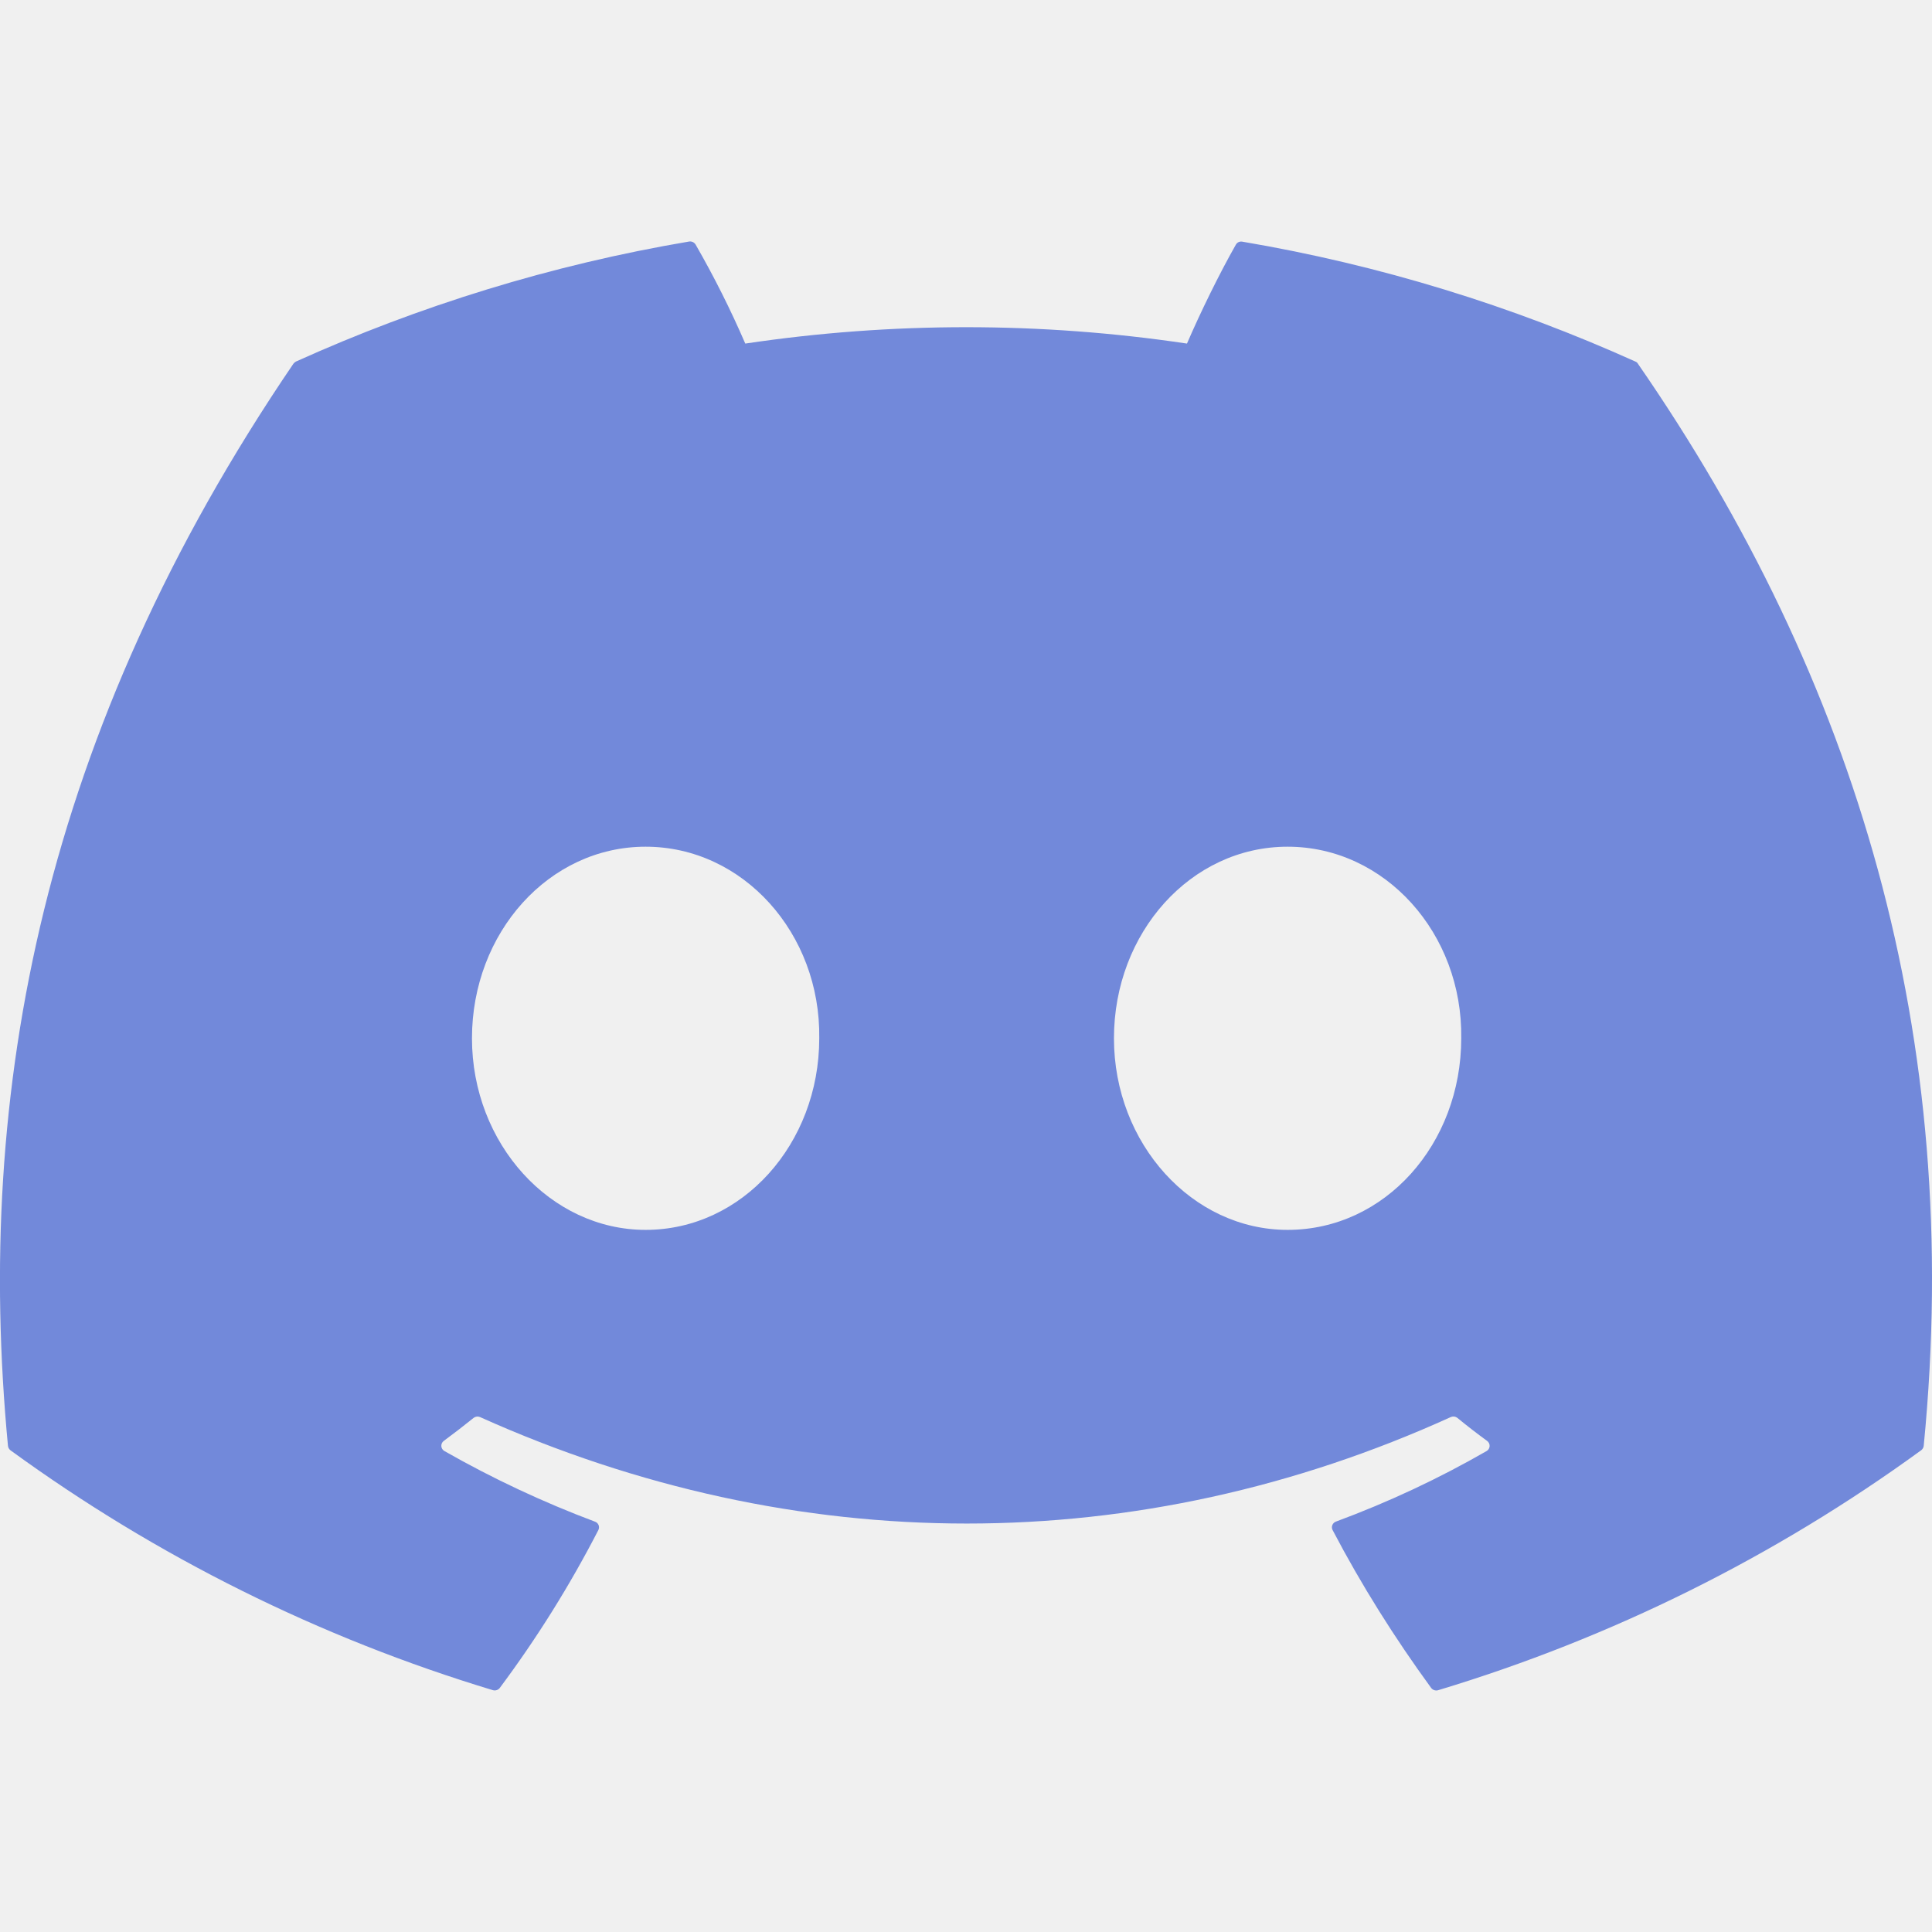
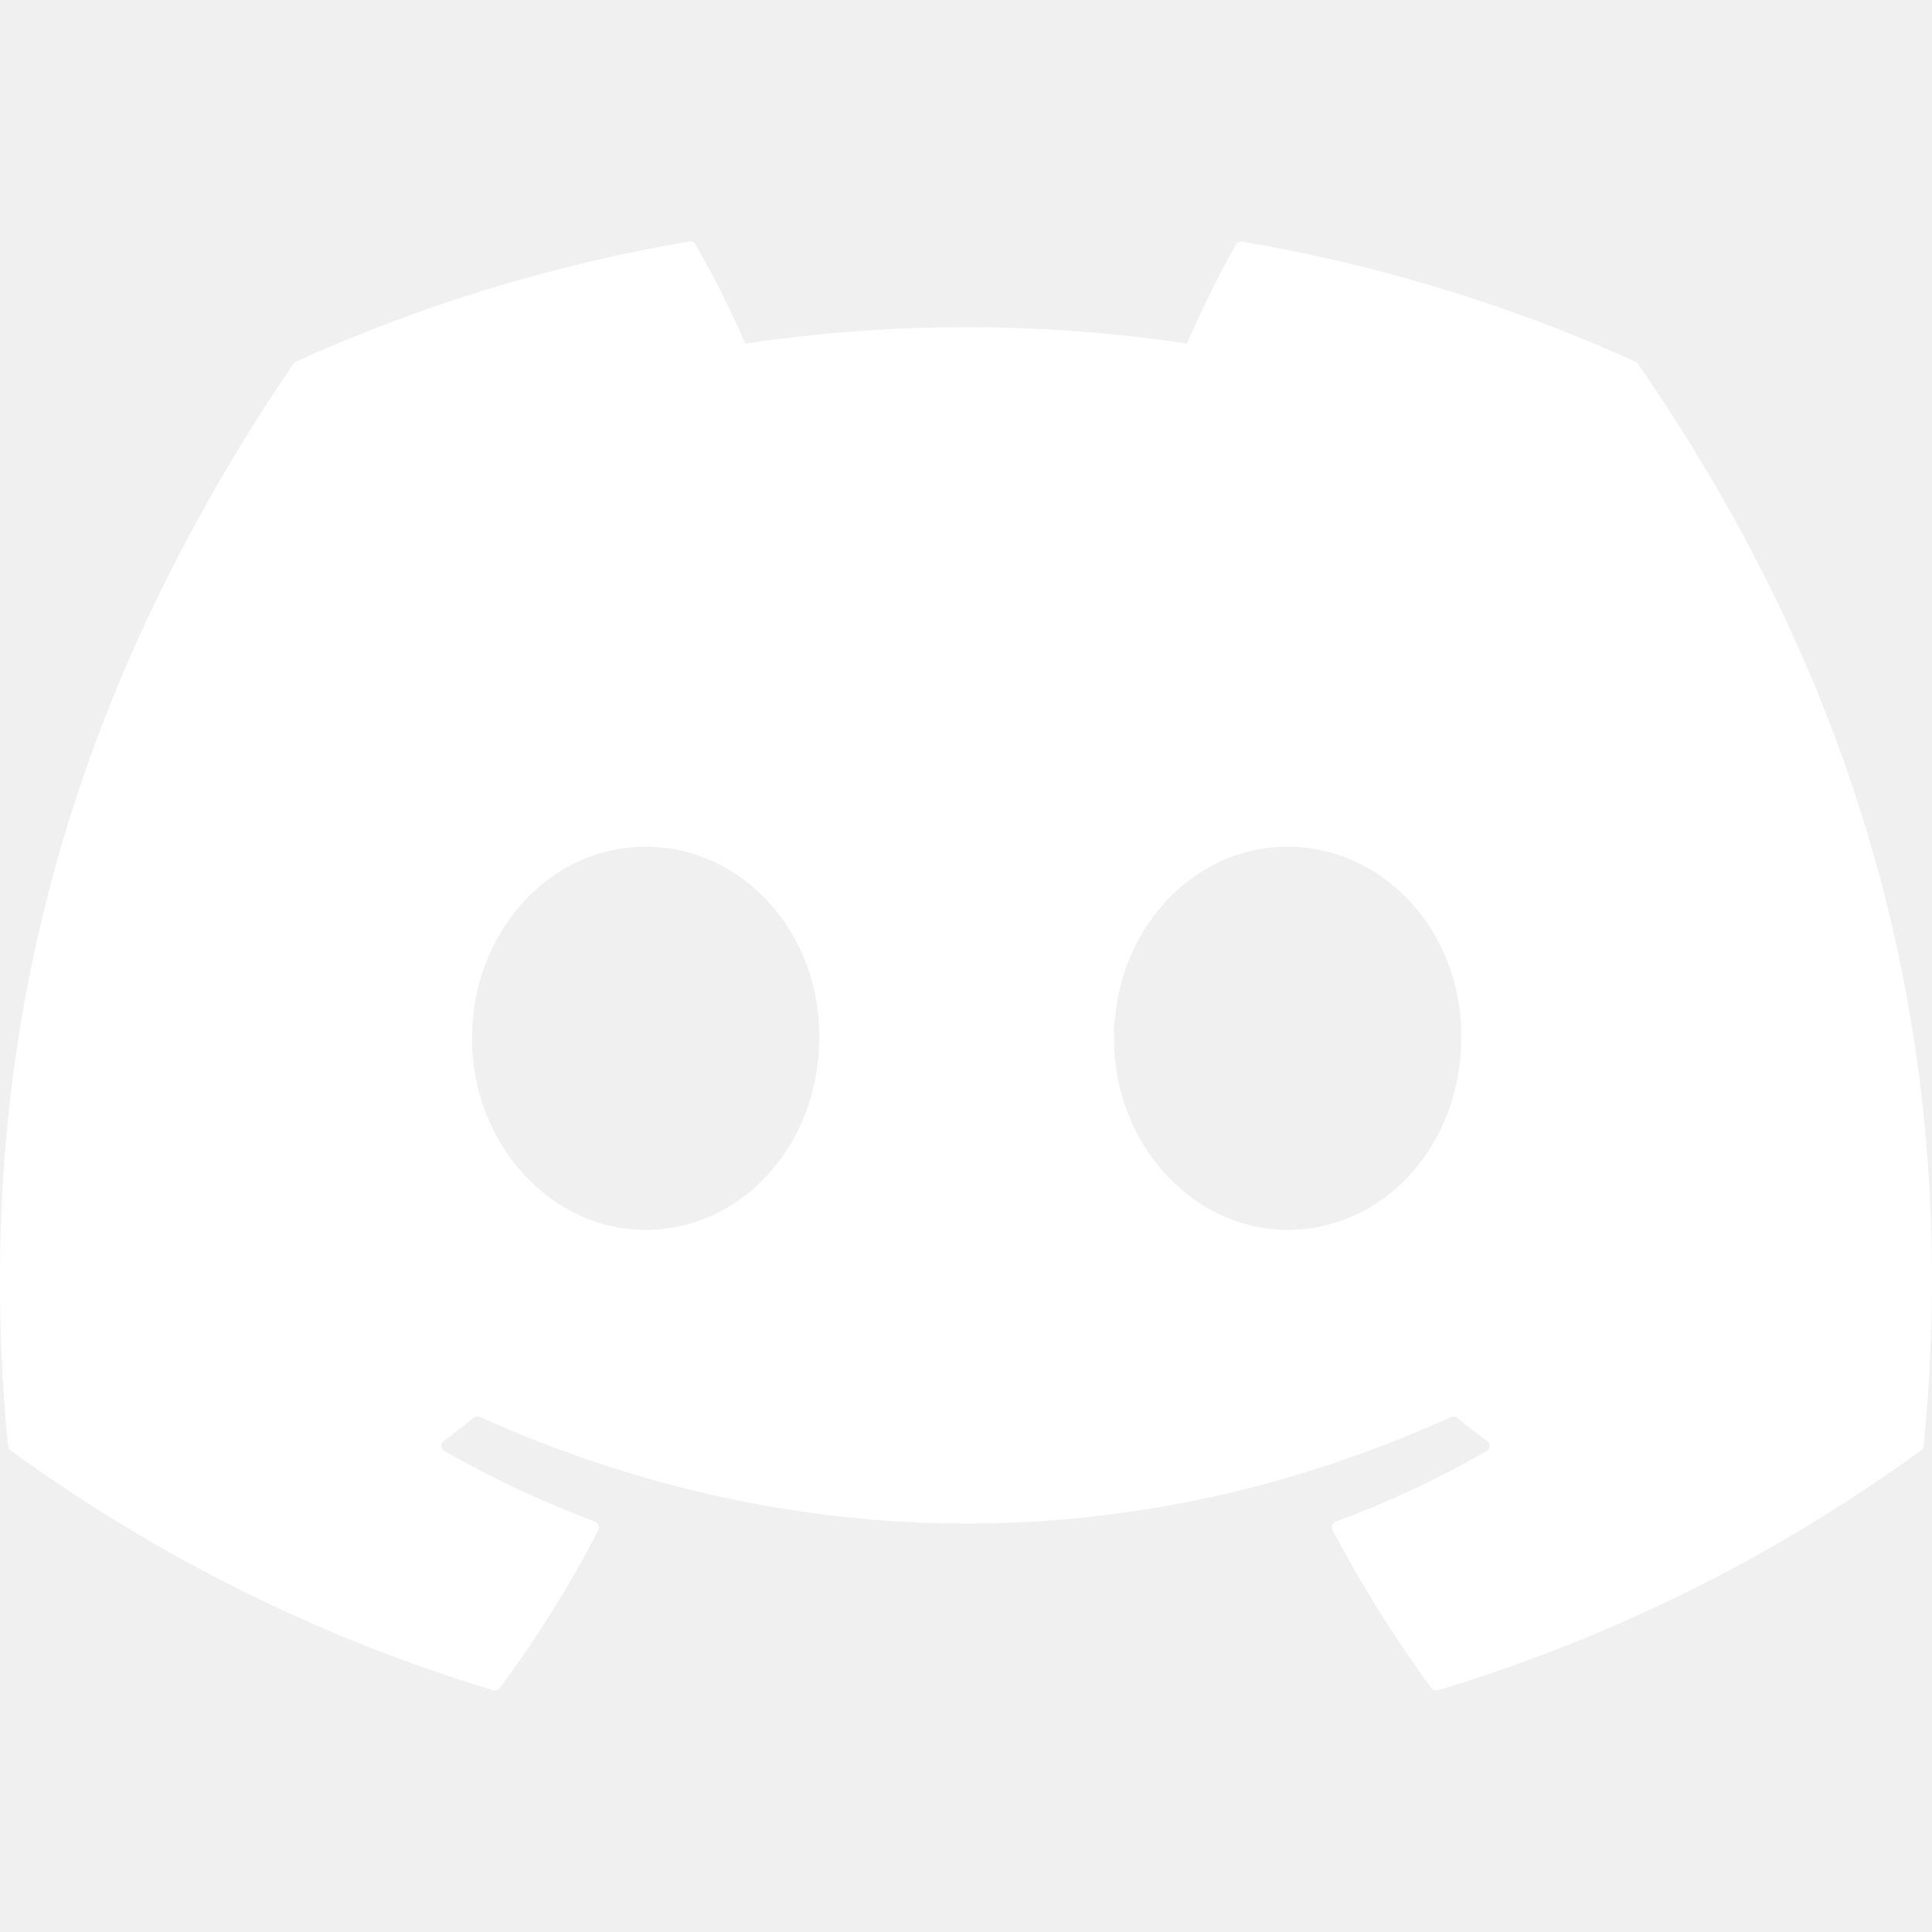
<svg xmlns="http://www.w3.org/2000/svg" width="1em" height="1em" viewBox="0 0 24 24">
  <path d="M0 0h24v24H0z" fill="none" />
-   <path fill="#7289DA" d="M20.317 4.492c-1.53-.69-3.17-1.2-4.885-1.49a.075.075 0 0 0-.079.036c-.21.369-.444.85-.608 1.23a18.6 18.6 0 0 0-5.487 0a12 12 0 0 0-.617-1.23A.08.08 0 0 0 8.562 3c-1.714.29-3.354.8-4.885 1.491a.1.1 0 0 0-.032.027C.533 9.093-.32 13.555.099 17.961a.08.08 0 0 0 .031.055a20 20 0 0 0 5.993 2.98a.08.08 0 0 0 .084-.026a14 14 0 0 0 1.226-1.963a.074.074 0 0 0-.041-.104a13 13 0 0 1-1.872-.878a.075.075 0 0 1-.008-.125q.19-.14.372-.287a.08.08 0 0 1 .078-.01c3.927 1.764 8.18 1.764 12.061 0a.08.08 0 0 1 .079.009q.18.148.372.288a.075.075 0 0 1-.006.125q-.895.515-1.873.877a.075.075 0 0 0-.041.105c.36.687.772 1.341 1.225 1.962a.08.08 0 0 0 .084.028a20 20 0 0 0 6.002-2.981a.08.08 0 0 0 .032-.054c.5-5.094-.838-9.52-3.549-13.442a.06.06 0 0 0-.031-.028M8.02 15.278c-1.182 0-2.157-1.069-2.157-2.38c0-1.312.956-2.38 2.157-2.38c1.21 0 2.176 1.077 2.157 2.38c0 1.312-.956 2.38-2.157 2.38m7.975 0c-1.183 0-2.157-1.069-2.157-2.38c0-1.312.955-2.38 2.157-2.38c1.21 0 2.176 1.077 2.157 2.38c0 1.312-.946 2.38-2.157 2.38" />
+   <path fill="#fff" d="M20.317 4.492c-1.53-.69-3.17-1.2-4.885-1.49a.075.075 0 0 0-.079.036c-.21.369-.444.85-.608 1.23a18.6 18.6 0 0 0-5.487 0a12 12 0 0 0-.617-1.23A.08.08 0 0 0 8.562 3c-1.714.29-3.354.8-4.885 1.491a.1.1 0 0 0-.032.027C.533 9.093-.32 13.555.099 17.961a.08.08 0 0 0 .031.055a20 20 0 0 0 5.993 2.98a.08.08 0 0 0 .084-.026a14 14 0 0 0 1.226-1.963a.074.074 0 0 0-.041-.104a13 13 0 0 1-1.872-.878a.075.075 0 0 1-.008-.125q.19-.14.372-.287a.08.08 0 0 1 .078-.01c3.927 1.764 8.18 1.764 12.061 0a.08.08 0 0 1 .079.009q.18.148.372.288a.075.075 0 0 1-.006.125q-.895.515-1.873.877a.075.075 0 0 0-.041.105c.36.687.772 1.341 1.225 1.962a.08.08 0 0 0 .084.028a20 20 0 0 0 6.002-2.981a.08.08 0 0 0 .032-.054c.5-5.094-.838-9.52-3.549-13.442a.06.06 0 0 0-.031-.028M8.02 15.278c-1.182 0-2.157-1.069-2.157-2.38c0-1.312.956-2.38 2.157-2.38c1.21 0 2.176 1.077 2.157 2.38c0 1.312-.956 2.38-2.157 2.38m7.975 0c-1.183 0-2.157-1.069-2.157-2.38c0-1.312.955-2.38 2.157-2.38c1.21 0 2.176 1.077 2.157 2.38c0 1.312-.946 2.38-2.157 2.38" />
</svg>
